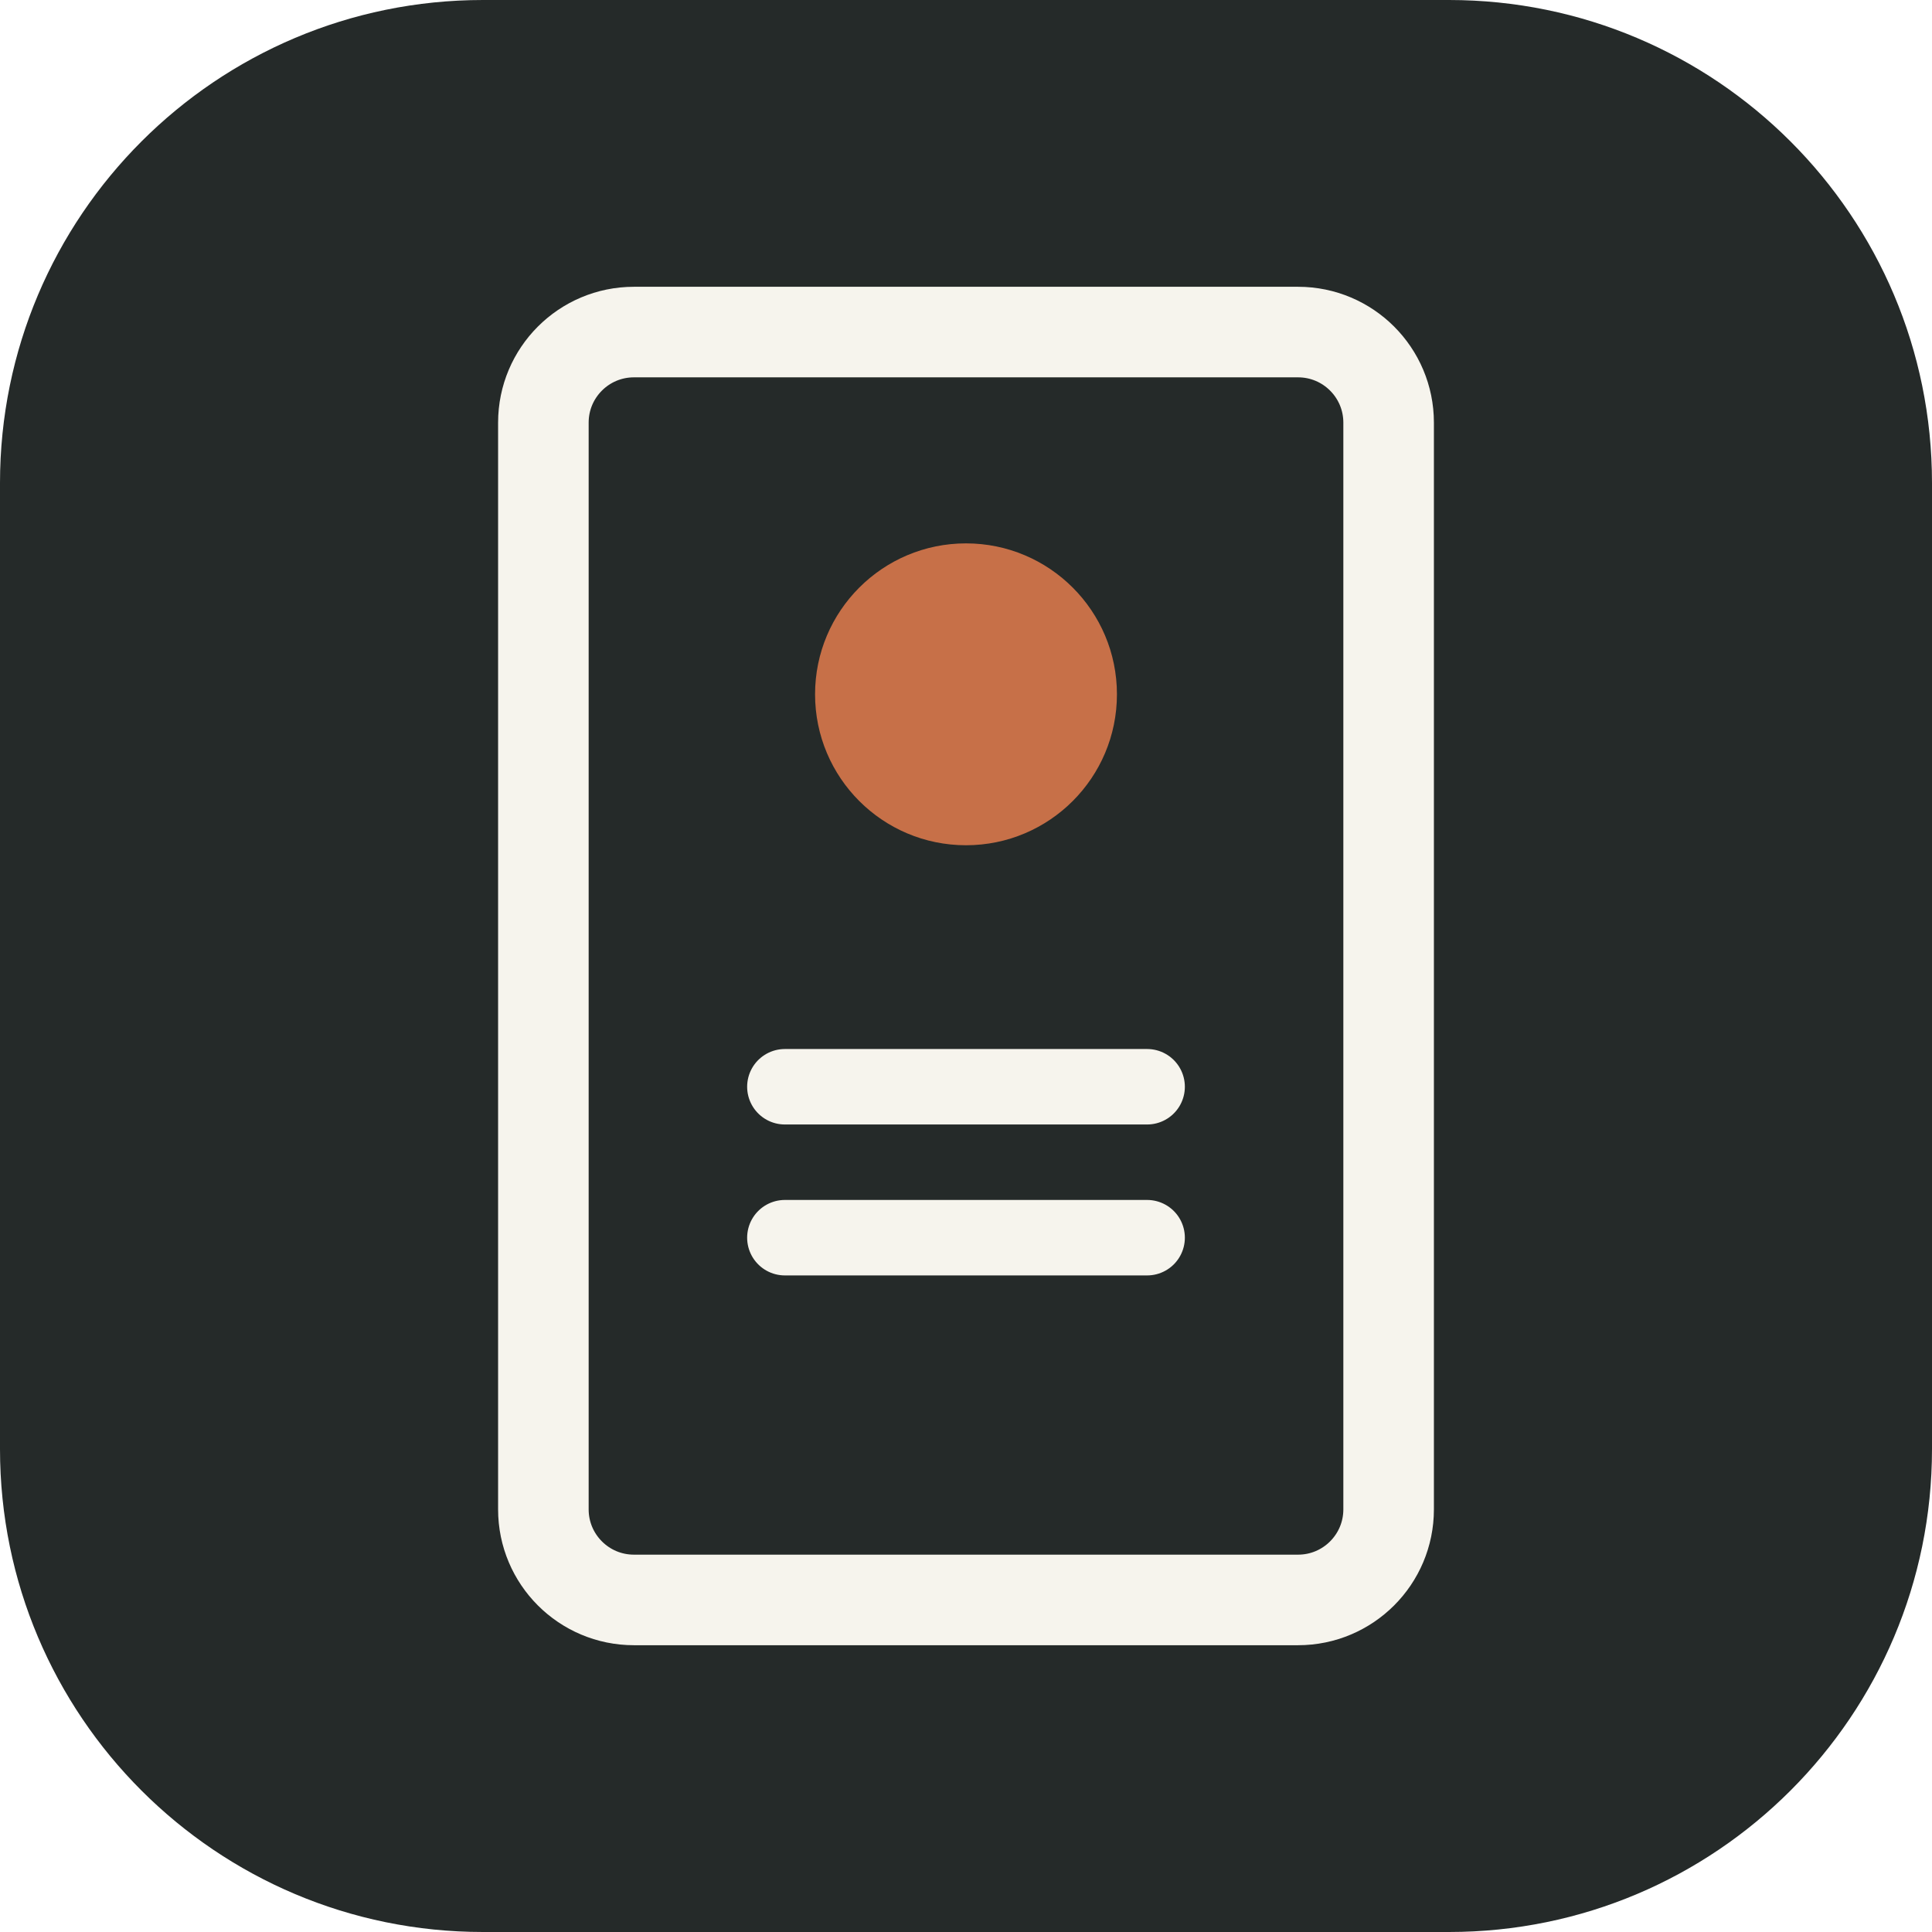
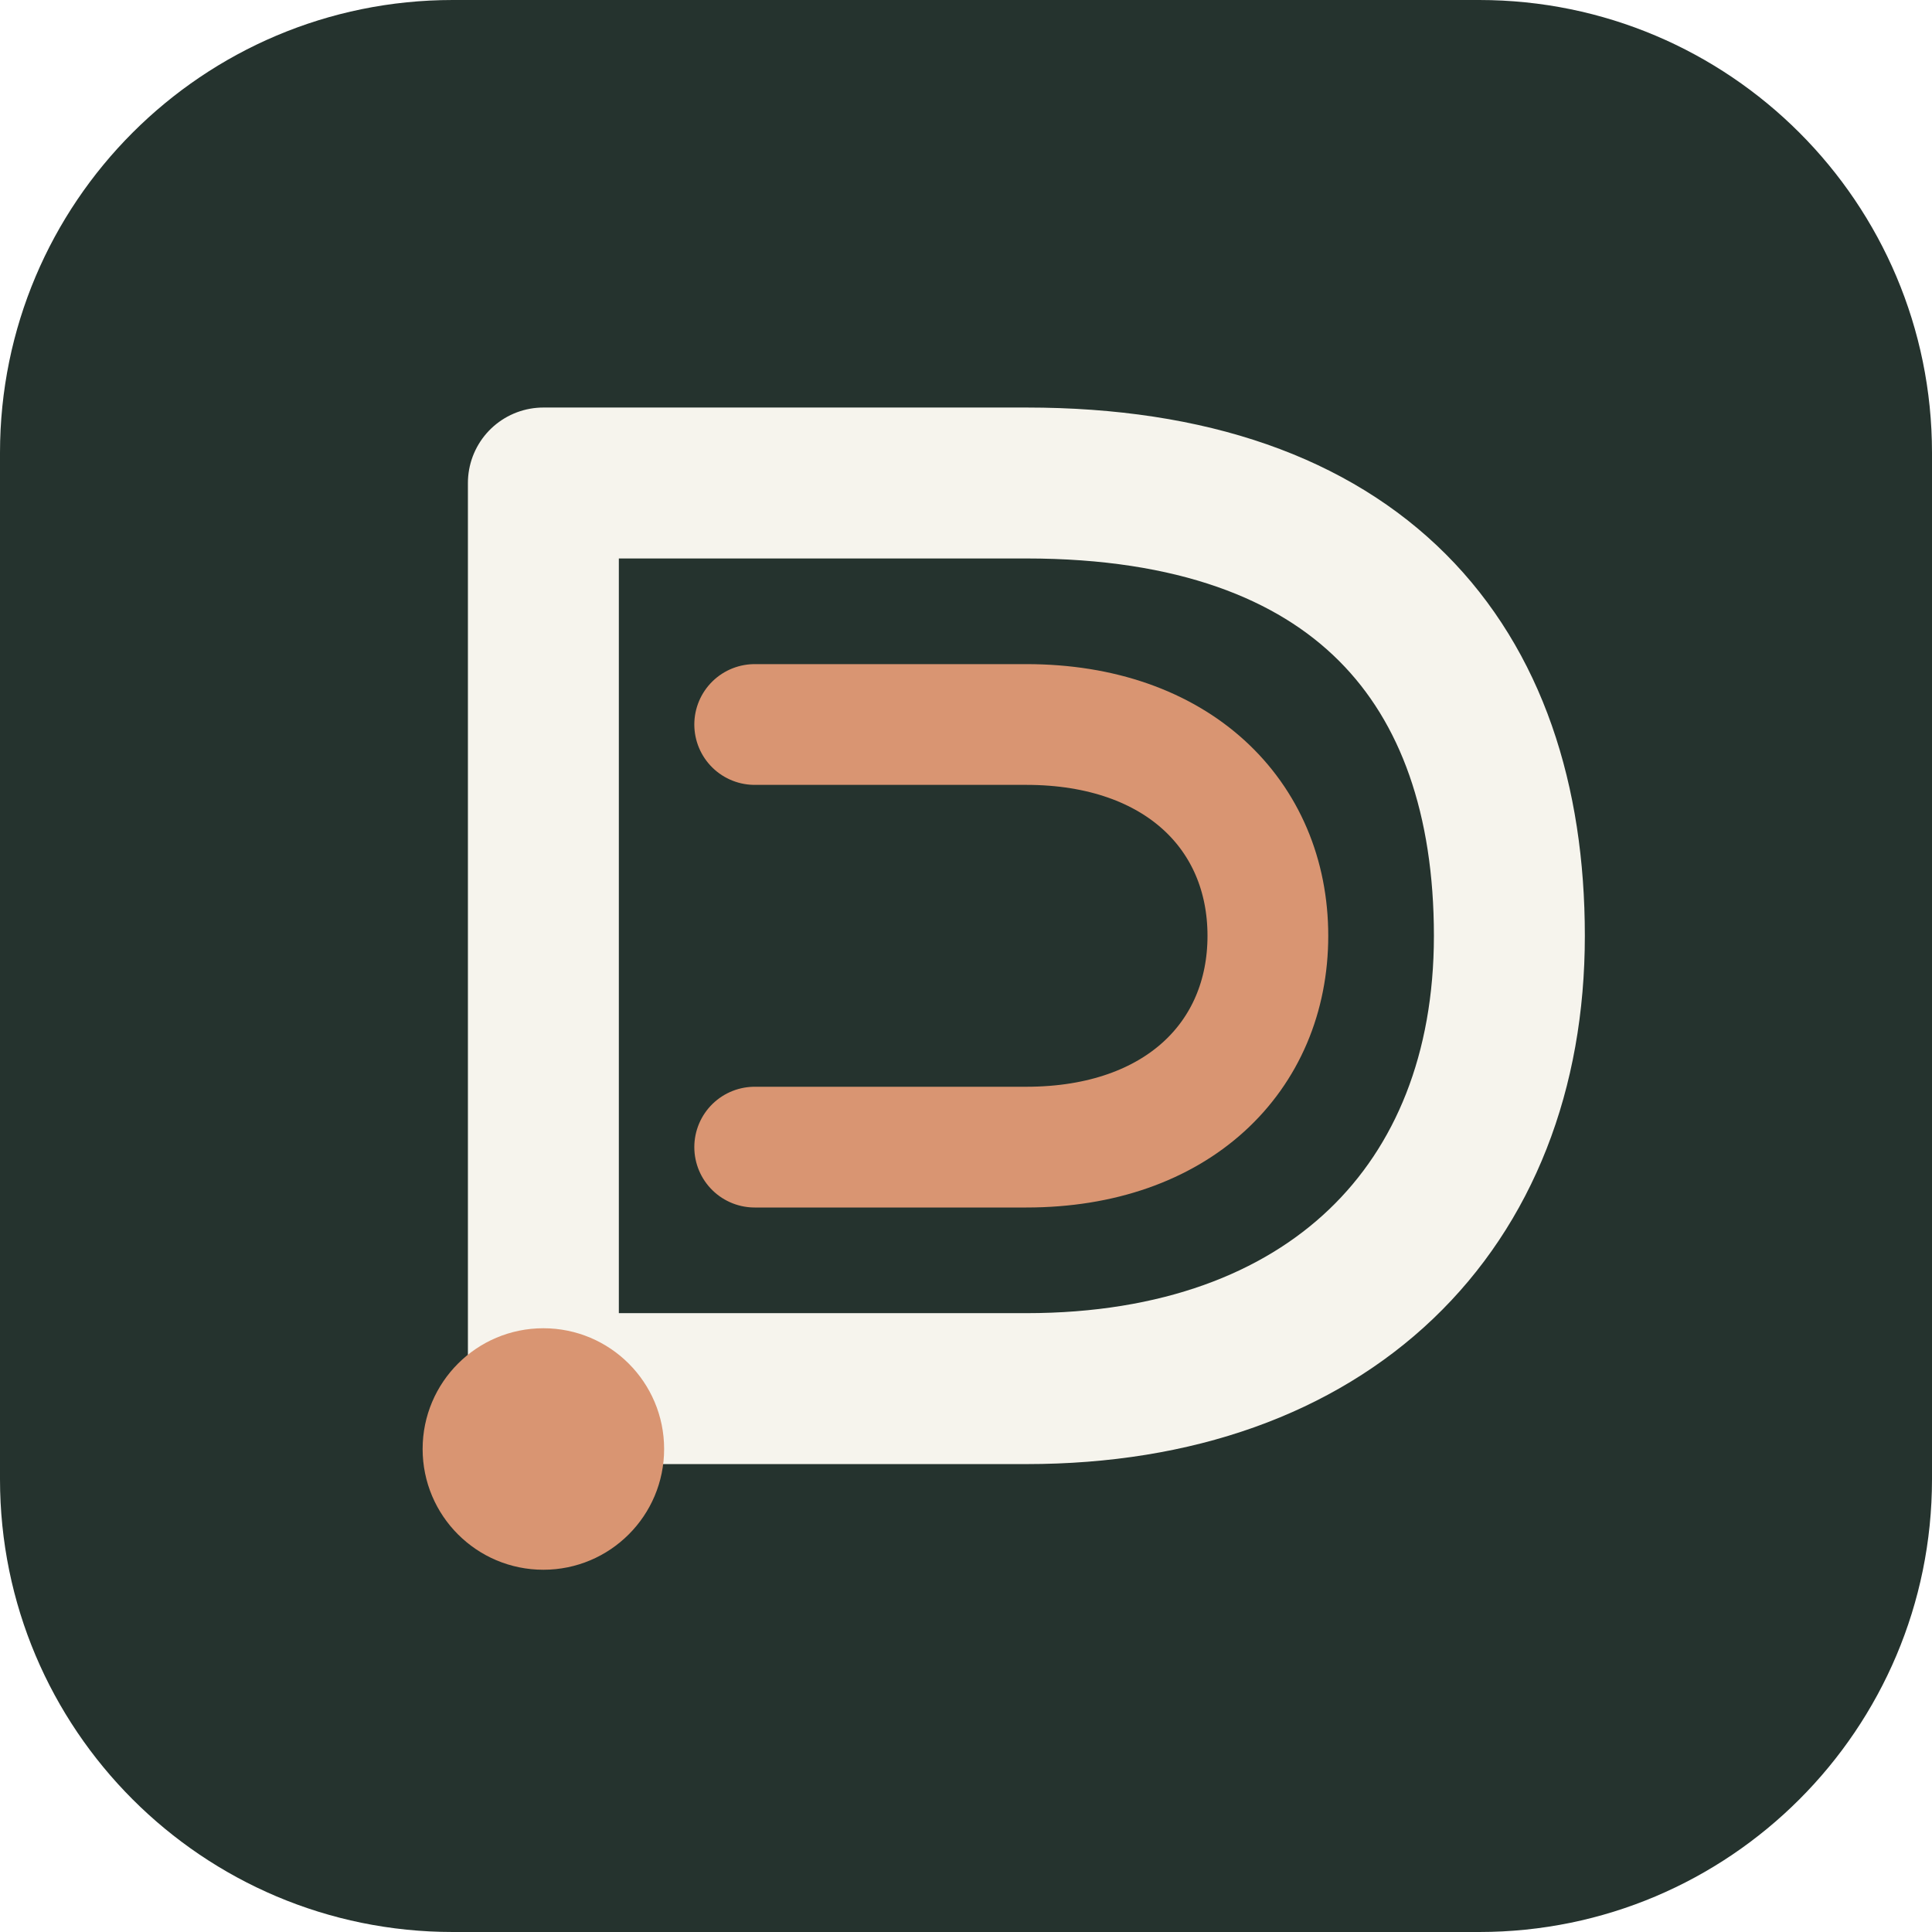
<svg xmlns="http://www.w3.org/2000/svg" viewBox="0 0 64 64">
-   <rect width="64" height="64" rx="16" fill="#252a29" />
-   <rect x="18" y="11" width="28" height="42" rx="3" fill="none" stroke="#f6f4ed" stroke-width="3" />
-   <circle cx="32" cy="23" r="5" fill="#c77048" />
-   <path d="M26 36h12m-12 5h12" stroke="#f6f4ed" stroke-width="2.5" stroke-linecap="round" />
+   <rect width="64" height="64" rx="15" fill="#25332e" />
+   <path d="M18 48V16h16c11 0 16 6 16 15s-6 15-16 15H18" fill="none" stroke="#f6f4ed" stroke-width="5" stroke-linejoin="round" />
+   <path d="M25 24h9c5 0 8 3 8 7s-3 7-8 7h-9" fill="none" stroke="#d99572" stroke-width="4" stroke-linecap="round" />
+   <circle cx="18" cy="48" r="4" fill="#d99572" />
</svg>
